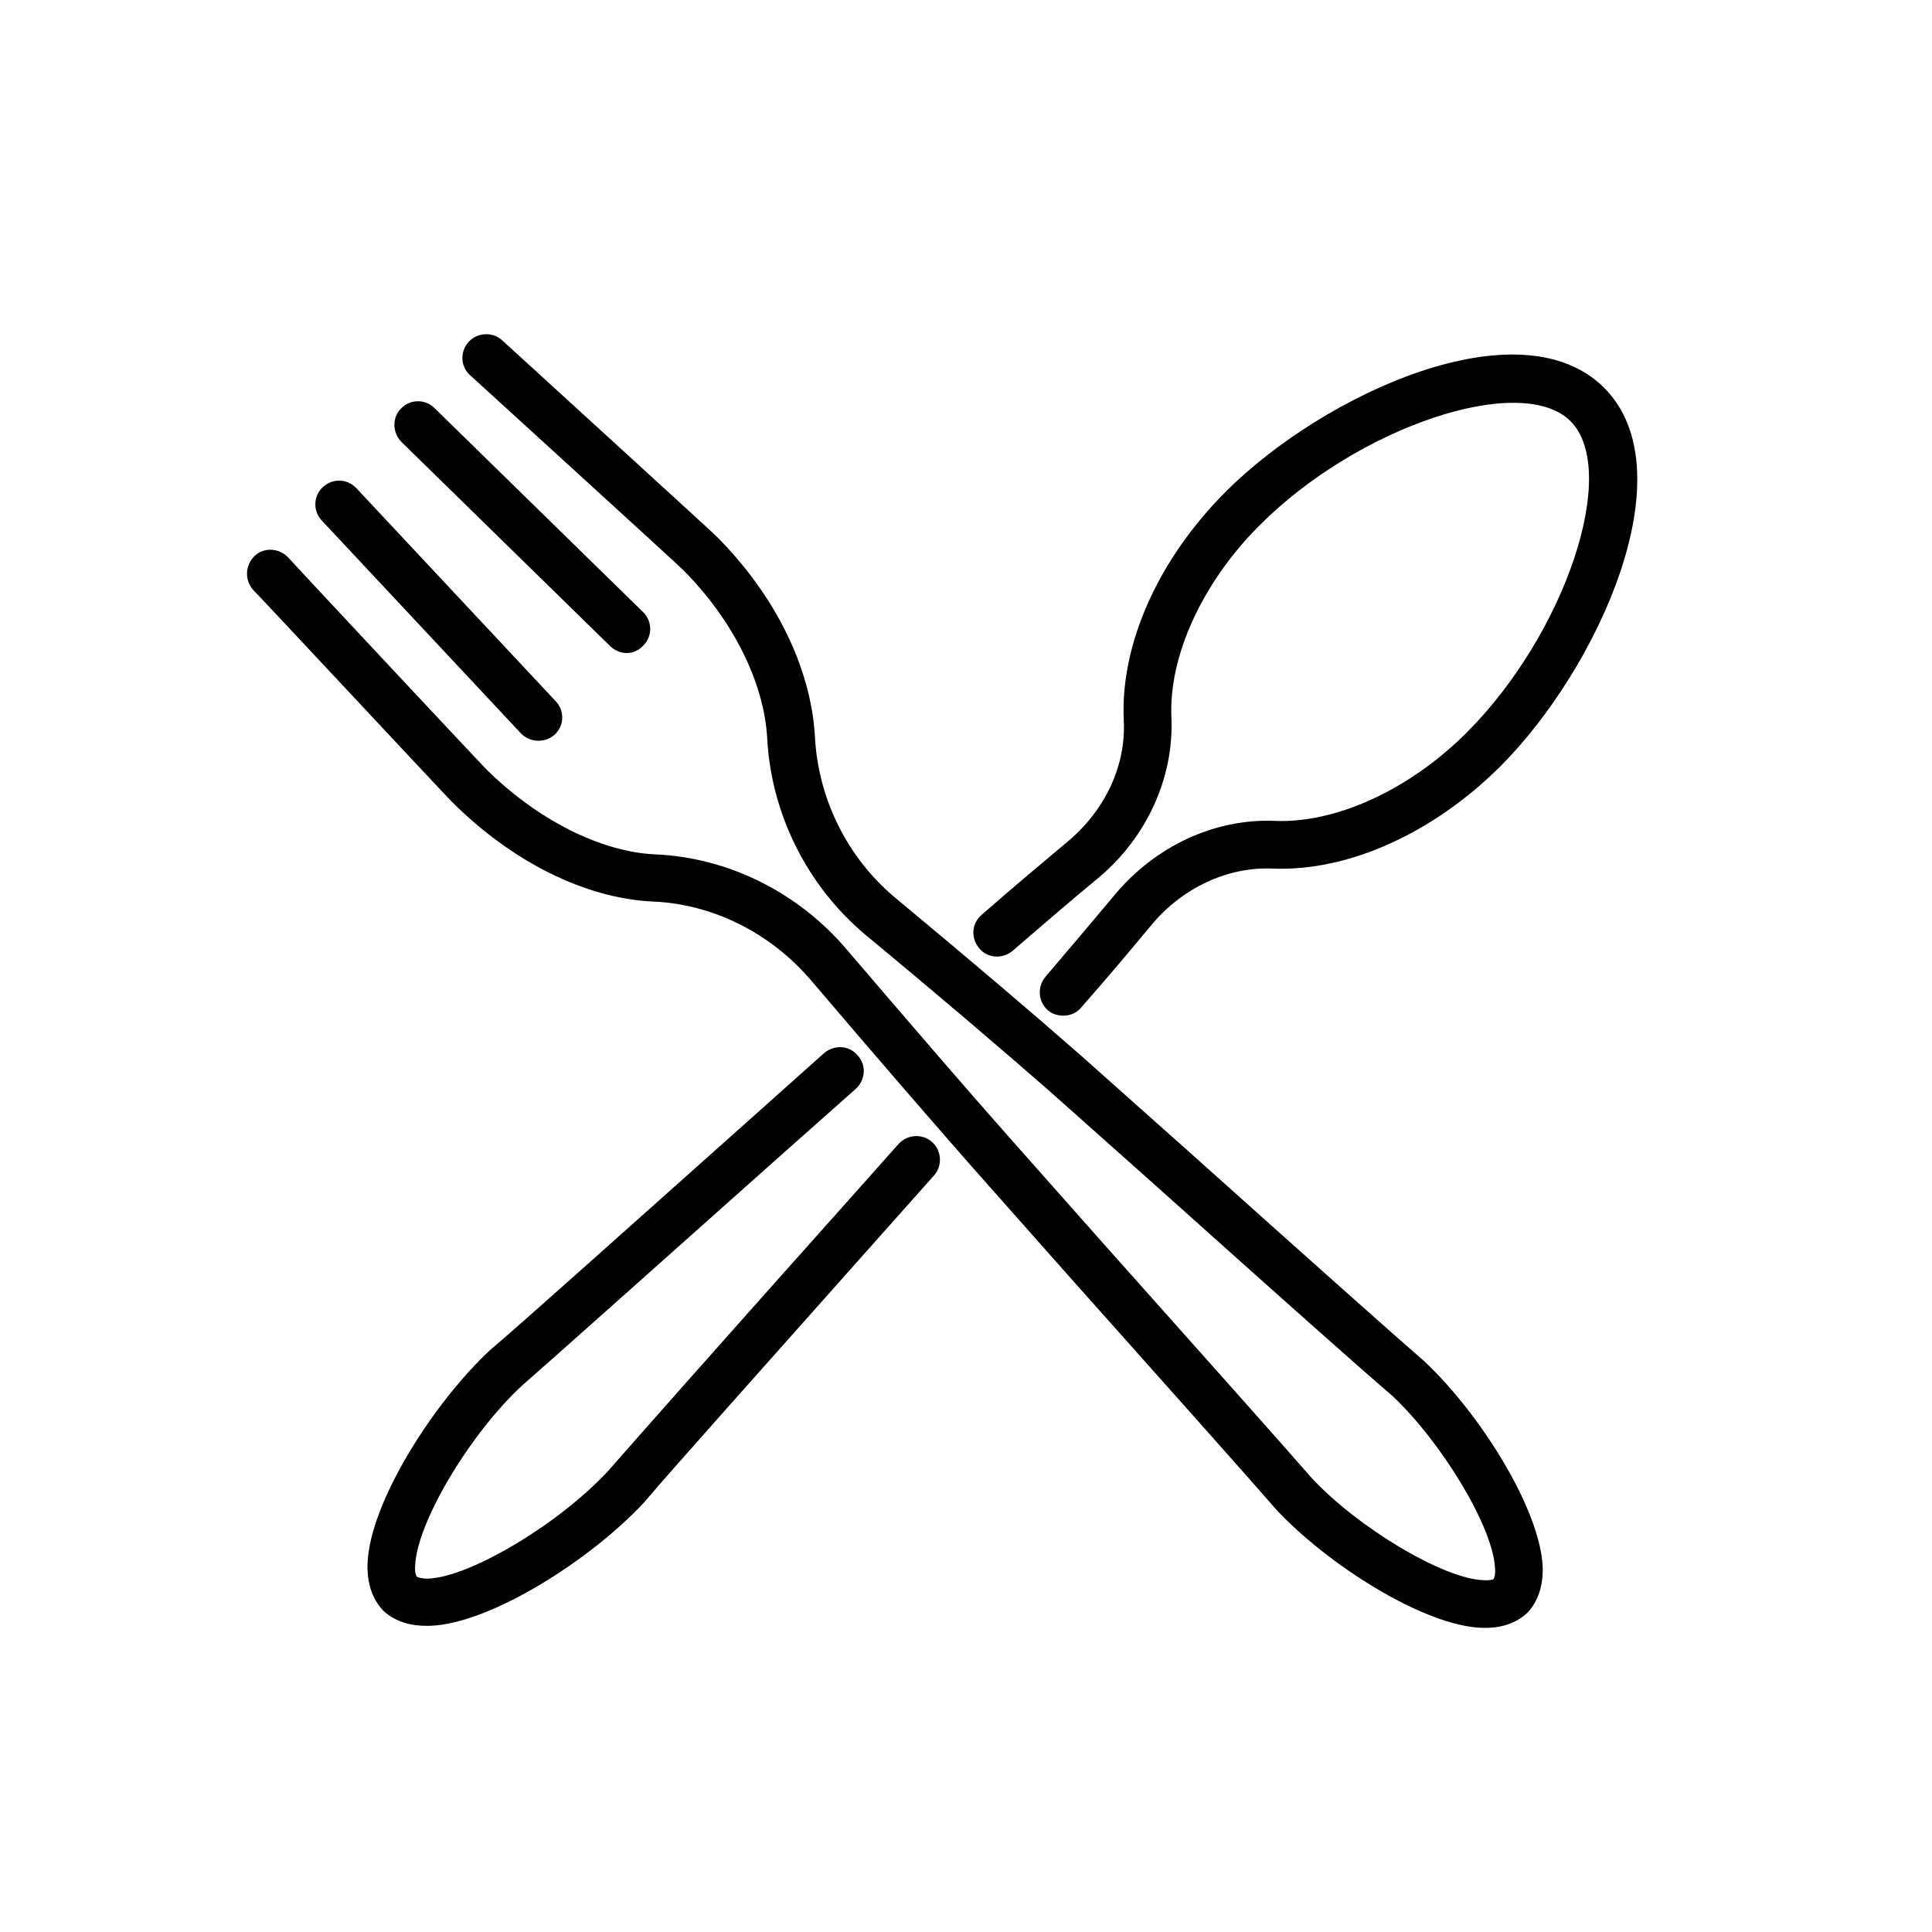
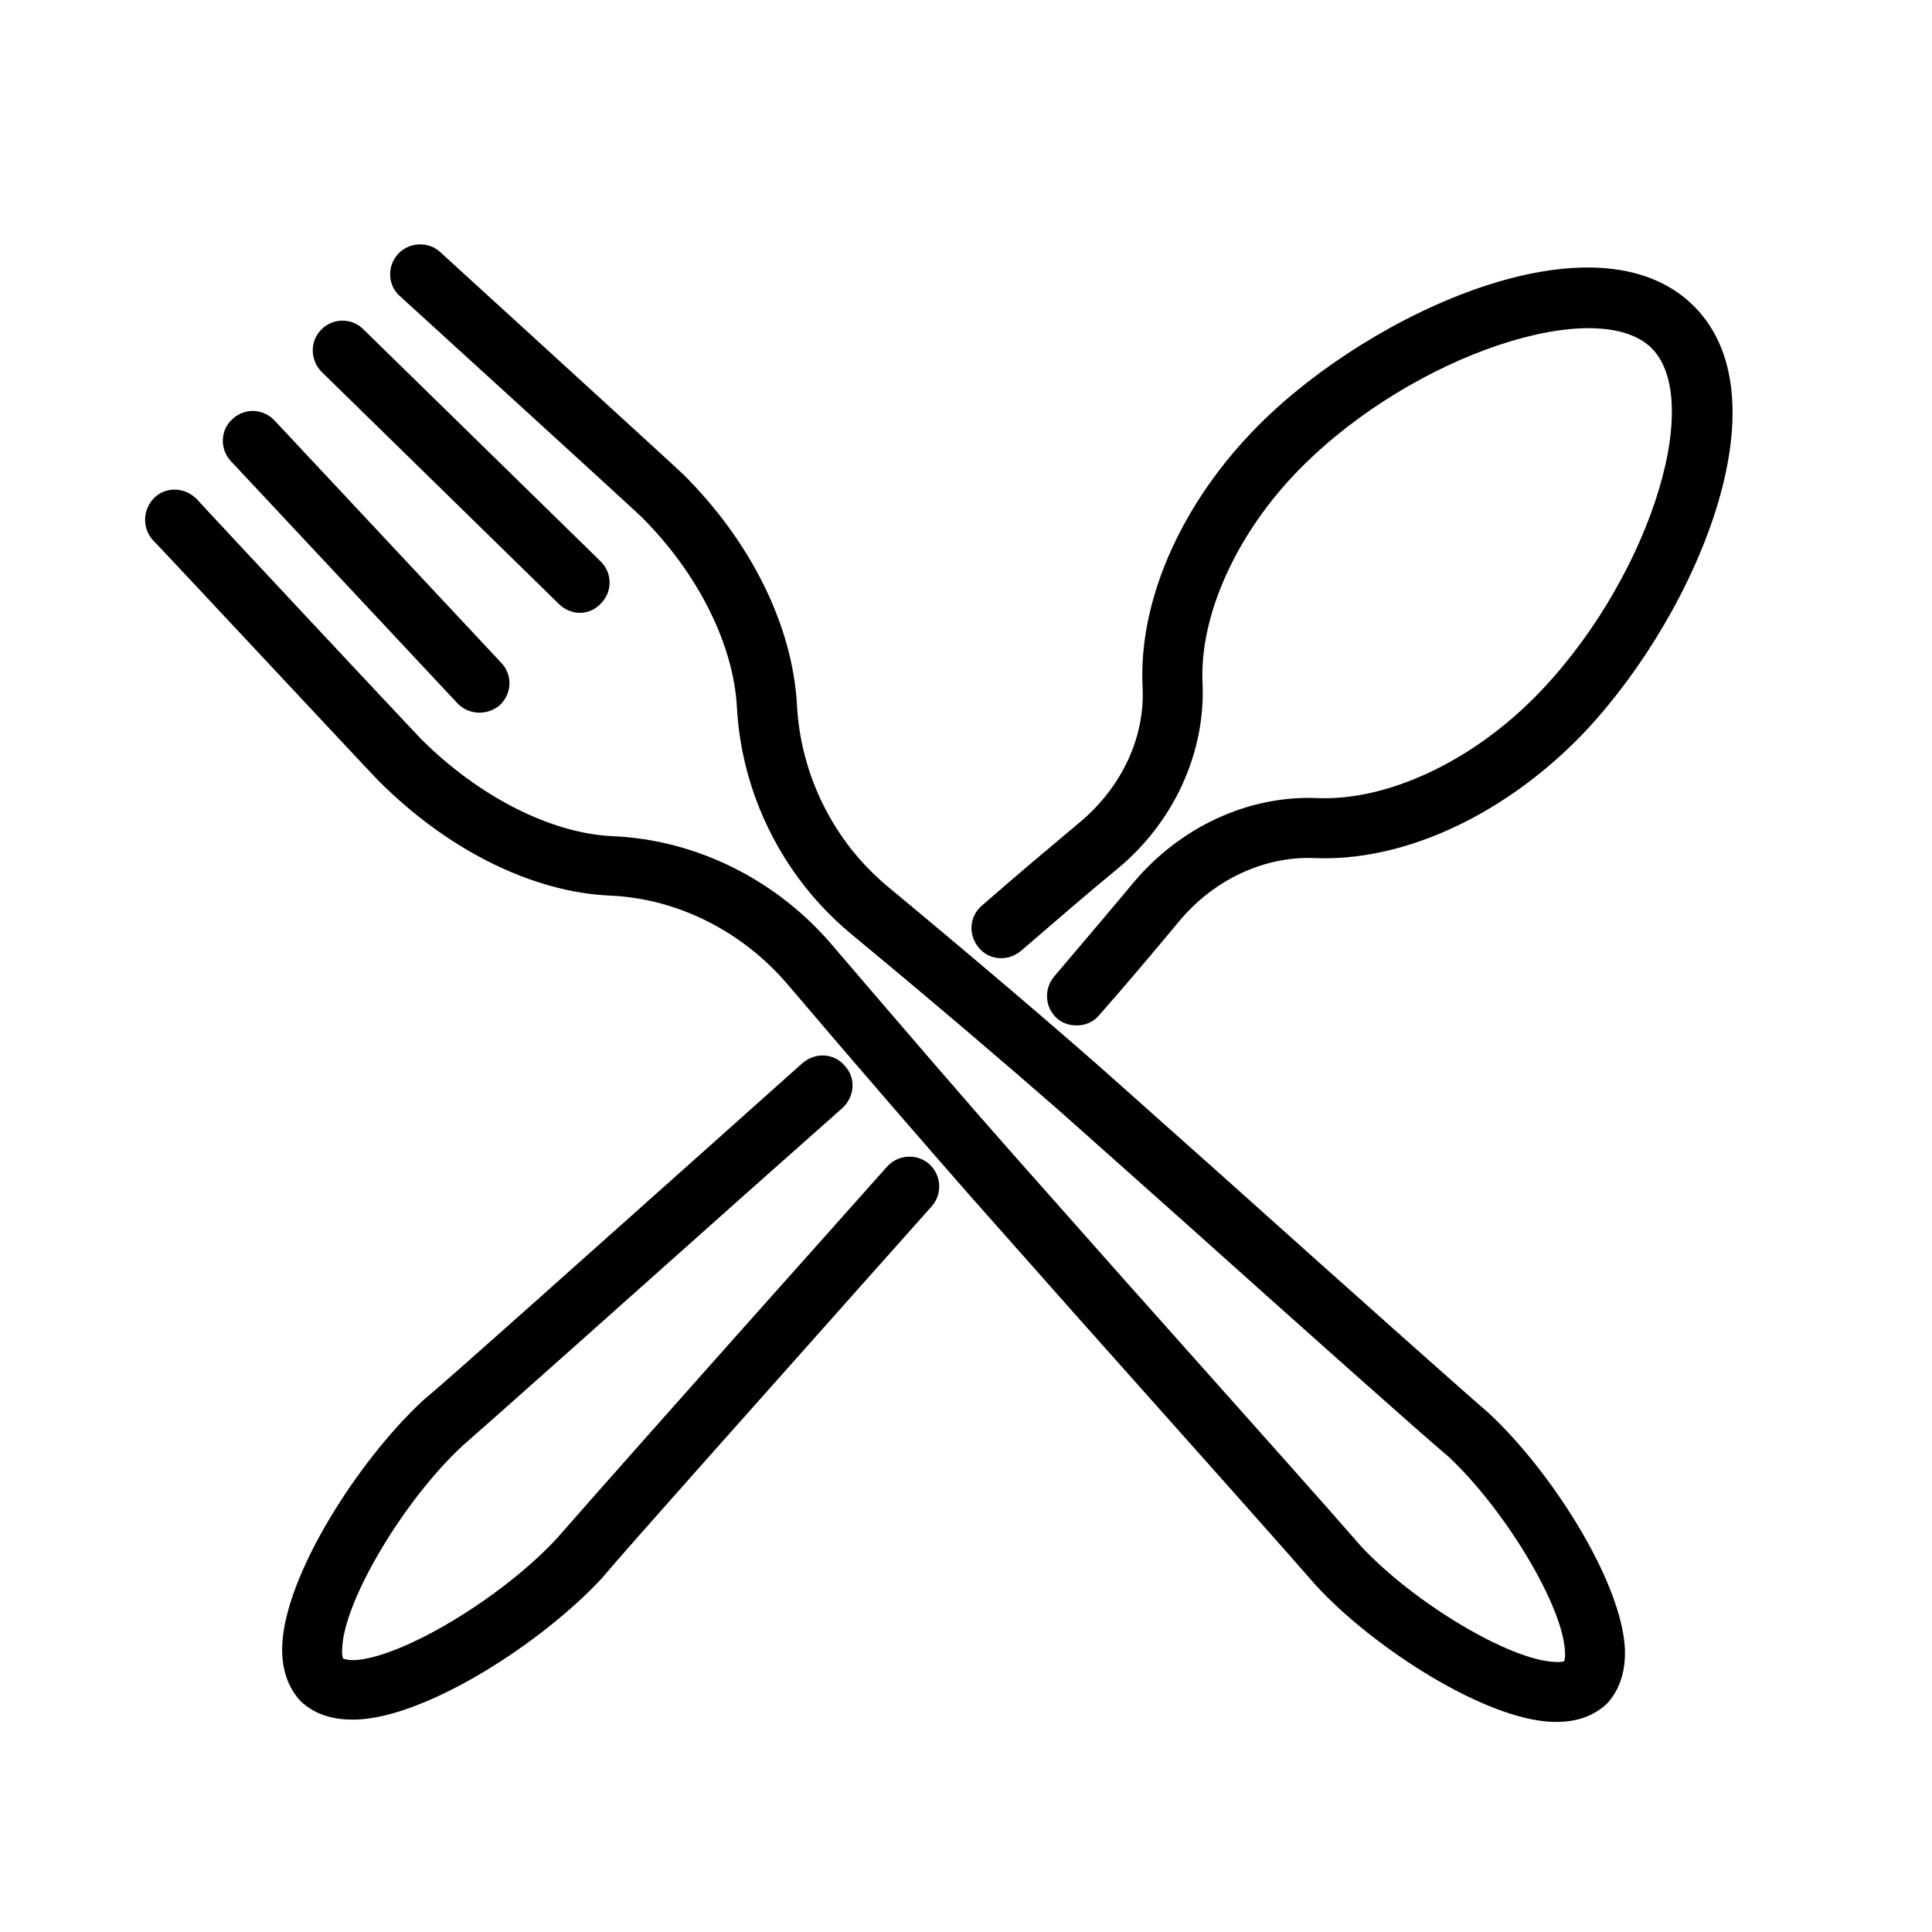
<svg xmlns="http://www.w3.org/2000/svg" viewBox="0 0 24 24" fill="none">
-   <g transform="translate(-0.097,-0.104) scale(0.063006)">
+   <g transform="translate(-1.763,-1.770) scale(0.071681)">
    <g data-part="fork">
-       <path fill="currentColor" fill-rule="nonzero" d="M 85.6 322.2 C 82.1 322.2 79.3 321.2 77.2 319.3 L 77.0 319.1 C 74.9 316.8 73.9 313.8 74.0 310.0 C 74.4 297.9 87.1 278.1 98.2 267.8 C 103.8 263.1 123.3 245.6 148.1 223.5 L 164.0 209.3 C 166.0 207.6 168.9 207.7 170.6 209.7 C 172.4 211.6 172.2 214.5 170.3 216.3 L 154.3 230.5 C 129.5 252.6 109.9 270.1 104.5 274.8 C 94.2 284.3 83.7 301.9 83.4 310.3 C 83.3 311.5 83.5 312.2 83.7 312.5 C 84.0 312.7 84.8 312.9 85.9 312.9 C 94.3 312.6 111.9 302.0 121.5 291.6 C 126.3 286.1 144.7 265.3 168.1 239.1 L 178.7 227.2 C 180.4 225.3 183.4 225.1 185.3 226.8 C 187.2 228.5 187.4 231.5 185.7 233.4 L 175.1 245.3 C 152.7 270.5 133.3 292.2 128.5 297.9 C 118.1 309.1 98.3 321.8 86.3 322.2 C 86.0 322.2 85.8 322.2 85.6 322.2 Z M 85.6 322.2" />
-       <path fill="currentColor" fill-rule="nonzero" d="M 125.1 130.4 C 123.9 130.4 122.7 129.9 121.8 129.0 L 80.7 88.8 C 78.9 87.0 78.8 84.0 80.6 82.2 C 82.4 80.3 85.4 80.3 87.2 82.1 L 128.3 122.3 C 130.2 124.1 130.2 127.1 128.4 128.9 C 127.5 129.9 126.3 130.4 125.1 130.4 Z M 125.1 130.4" />
-       <path fill="currentColor" fill-rule="nonzero" d="M 107.7 147.7 C 106.4 147.7 105.2 147.2 104.3 146.3 L 65.0 104.3 C 63.2 102.4 63.3 99.4 65.2 97.7 C 67.1 95.9 70.0 96.0 71.8 97.9 L 111.1 139.9 C 112.9 141.8 112.8 144.7 110.9 146.5 C 110.0 147.3 108.8 147.7 107.7 147.7 Z M 107.7 147.7" />
+       <path fill="currentColor" fill-rule="nonzero" stroke="currentColor" stroke-width="1.0" stroke-linejoin="round" stroke-linecap="round" d="M 85.6 322.2 C 82.1 322.2 79.3 321.2 77.2 319.3 L 77.0 319.1 C 74.9 316.8 73.9 313.8 74.0 310.0 C 74.4 297.9 87.1 278.1 98.2 267.8 C 103.8 263.1 123.3 245.6 148.1 223.5 L 164.0 209.3 C 166.0 207.6 168.9 207.7 170.6 209.7 C 172.4 211.6 172.2 214.5 170.3 216.3 L 154.3 230.5 C 129.5 252.6 109.9 270.1 104.5 274.8 C 94.2 284.3 83.7 301.9 83.4 310.3 C 83.3 311.5 83.5 312.2 83.7 312.5 C 84.0 312.7 84.8 312.9 85.9 312.9 C 94.3 312.6 111.9 302.0 121.5 291.6 C 126.3 286.1 144.7 265.3 168.1 239.1 L 178.7 227.2 C 180.4 225.3 183.4 225.1 185.3 226.8 C 187.2 228.5 187.4 231.5 185.7 233.4 L 175.1 245.3 C 152.7 270.5 133.3 292.2 128.5 297.9 C 118.1 309.1 98.3 321.8 86.3 322.2 C 86.0 322.2 85.8 322.2 85.6 322.2 Z M 85.6 322.2" />
+       <path fill="currentColor" fill-rule="nonzero" stroke="currentColor" stroke-width="1.0" stroke-linejoin="round" stroke-linecap="round" d="M 125.1 130.4 C 123.9 130.4 122.7 129.9 121.8 129.0 L 80.7 88.8 C 78.9 87.0 78.8 84.0 80.6 82.2 C 82.4 80.3 85.4 80.3 87.2 82.1 L 128.3 122.3 C 130.2 124.1 130.2 127.1 128.4 128.9 C 127.5 129.9 126.3 130.4 125.1 130.4 Z M 125.1 130.4" />
+       <path fill="currentColor" fill-rule="nonzero" stroke="currentColor" stroke-width="1.0" stroke-linejoin="round" stroke-linecap="round" d="M 107.7 147.7 C 106.4 147.7 105.2 147.2 104.3 146.3 L 65.0 104.3 C 63.2 102.4 63.3 99.4 65.2 97.7 C 67.1 95.9 70.0 96.0 71.8 97.9 L 111.1 139.9 C 112.9 141.8 112.8 144.7 110.9 146.5 C 110.0 147.3 108.8 147.7 107.7 147.7 Z M 107.7 147.7" />
    </g>
    <g data-part="knife">
-       <path fill="currentColor" fill-rule="nonzero" d="M 211.2 201.9 C 210.1 201.9 209.0 201.6 208.1 200.8 C 206.2 199.1 206.0 196.2 207.7 194.2 C 212.7 188.3 217.3 182.9 221.3 178.1 C 229.3 168.5 241.0 163.0 252.9 163.5 C 264.9 164.0 279.4 157.4 290.7 146.1 C 310.2 126.6 320.9 94.5 311.2 84.7 C 301.5 75.0 269.3 85.7 249.8 105.3 C 238.6 116.5 231.9 131.1 232.5 143.2 C 233.0 155.0 227.6 166.9 217.9 174.9 C 212.9 179.0 207.6 183.6 201.2 189.1 C 199.2 190.8 196.2 190.6 194.6 188.6 C 192.9 186.6 193.1 183.7 195.1 182.0 C 201.5 176.4 206.9 171.9 211.9 167.7 C 219.4 161.5 223.6 152.6 223.1 143.6 C 222.4 128.7 229.9 111.9 243.2 98.6 C 262.6 79.2 301.3 61.6 317.8 78.1 C 334.3 94.6 316.7 133.4 297.3 152.8 C 284.0 166.0 267.3 173.5 252.5 172.9 C 243.6 172.5 234.6 176.7 228.5 184.1 C 224.5 188.9 219.9 194.4 214.7 200.3 C 213.8 201.4 212.5 201.9 211.2 201.9 Z M 211.2 201.9" />
-       <path fill="currentColor" fill-rule="nonzero" d="M 294.4 322.6 C 294.1 322.6 293.9 322.6 293.7 322.6 C 282.1 322.2 263.0 309.9 253.1 299.2 C 248.6 294.0 232.3 275.7 211.7 252.6 L 193.0 231.5 C 185.2 222.6 174.6 210.4 161.5 195.0 C 153.5 185.6 142.1 179.9 130.3 179.4 C 117.0 178.8 102.5 171.6 90.6 159.7 C 89.0 158.1 51.7 118.1 51.4 117.9 C 49.7 115.9 49.9 113.0 51.8 111.2 C 53.7 109.5 56.6 109.7 58.4 111.6 C 59.8 113.2 96.1 152.0 97.2 153.1 C 107.3 163.2 119.9 169.6 130.7 170.1 C 145.1 170.7 159.0 177.6 168.6 189.0 C 181.7 204.3 192.2 216.5 200.0 225.3 L 218.7 246.4 C 239.3 269.5 255.6 287.8 260.1 293.0 C 269.2 302.8 286.0 312.9 294.0 313.2 C 295.1 313.3 295.8 313.1 296.0 313.0 C 296.2 312.7 296.4 312.0 296.3 310.9 C 296.0 302.9 285.9 286.1 276.0 276.8 C 270.9 272.5 252.6 256.2 229.5 235.5 L 208.5 216.8 C 199.7 209.1 187.2 198.4 172.1 185.9 C 160.7 176.3 153.6 162.2 152.8 147.2 C 152.2 136.2 146.0 123.8 136.2 114.0 C 134.8 112.6 96.5 77.7 94.3 75.7 C 92.3 74.0 92.2 71.0 93.9 69.1 C 95.6 67.2 98.6 67.0 100.5 68.7 C 100.9 69.1 141.4 106.0 142.8 107.4 C 154.4 119.0 161.4 133.3 162.2 146.7 C 162.8 159.1 168.6 170.8 178.1 178.7 C 193.4 191.4 205.7 201.9 214.7 209.8 L 235.7 228.5 C 258.8 249.2 277.1 265.5 282.2 269.9 C 293.0 279.9 305.2 299.0 305.7 310.6 C 305.8 314.3 304.8 317.3 302.8 319.5 L 302.6 319.7 C 300.5 321.6 297.8 322.6 294.4 322.6 Z M 294.4 322.6" />
+       <path fill="currentColor" fill-rule="nonzero" stroke="currentColor" stroke-width="1.0" stroke-linejoin="round" stroke-linecap="round" d="M 211.2 201.9 C 210.1 201.9 209.0 201.6 208.1 200.8 C 206.2 199.1 206.0 196.2 207.7 194.2 C 212.7 188.3 217.3 182.9 221.3 178.1 C 229.3 168.5 241.0 163.0 252.9 163.5 C 264.9 164.0 279.4 157.4 290.7 146.1 C 310.2 126.6 320.9 94.5 311.2 84.7 C 301.5 75.0 269.3 85.7 249.8 105.3 C 238.6 116.5 231.9 131.1 232.5 143.2 C 233.0 155.0 227.6 166.9 217.9 174.9 C 212.9 179.0 207.6 183.6 201.2 189.1 C 199.2 190.8 196.2 190.6 194.6 188.6 C 192.9 186.6 193.1 183.7 195.1 182.0 C 201.5 176.4 206.9 171.9 211.9 167.7 C 219.4 161.5 223.6 152.6 223.1 143.6 C 222.4 128.7 229.9 111.9 243.2 98.6 C 262.6 79.2 301.3 61.6 317.8 78.1 C 334.3 94.6 316.7 133.4 297.3 152.8 C 284.0 166.0 267.3 173.5 252.5 172.9 C 243.6 172.5 234.6 176.7 228.5 184.1 C 224.5 188.9 219.9 194.4 214.7 200.3 C 213.8 201.4 212.5 201.9 211.2 201.9 Z M 211.2 201.9" />
+       <path fill="currentColor" fill-rule="nonzero" stroke="currentColor" stroke-width="1.0" stroke-linejoin="round" stroke-linecap="round" d="M 294.4 322.6 C 294.1 322.6 293.9 322.6 293.7 322.6 C 282.1 322.2 263.0 309.9 253.1 299.2 C 248.6 294.0 232.3 275.7 211.7 252.6 L 193.0 231.5 C 185.2 222.6 174.6 210.4 161.5 195.0 C 153.5 185.6 142.1 179.9 130.3 179.4 C 117.0 178.8 102.5 171.6 90.6 159.7 C 89.0 158.1 51.7 118.1 51.4 117.9 C 49.7 115.9 49.9 113.0 51.8 111.2 C 53.7 109.5 56.6 109.7 58.4 111.6 C 59.8 113.2 96.1 152.0 97.2 153.1 C 107.3 163.2 119.9 169.6 130.7 170.1 C 145.1 170.7 159.0 177.6 168.6 189.0 C 181.7 204.3 192.2 216.5 200.0 225.3 L 218.7 246.4 C 239.3 269.5 255.6 287.8 260.1 293.0 C 269.2 302.8 286.0 312.9 294.0 313.2 C 295.1 313.3 295.8 313.1 296.0 313.0 C 296.2 312.7 296.4 312.0 296.3 310.9 C 296.0 302.9 285.9 286.1 276.0 276.8 C 270.9 272.5 252.6 256.2 229.5 235.5 L 208.5 216.8 C 199.7 209.1 187.2 198.4 172.1 185.9 C 160.7 176.3 153.6 162.2 152.8 147.2 C 152.2 136.2 146.0 123.8 136.2 114.0 C 134.8 112.6 96.5 77.7 94.3 75.7 C 92.3 74.0 92.2 71.0 93.9 69.1 C 95.6 67.2 98.6 67.0 100.5 68.7 C 100.9 69.1 141.4 106.0 142.8 107.4 C 154.4 119.0 161.4 133.3 162.2 146.7 C 162.8 159.1 168.6 170.8 178.1 178.7 C 193.4 191.4 205.7 201.9 214.7 209.8 L 235.7 228.5 C 258.8 249.2 277.1 265.5 282.2 269.9 C 293.0 279.9 305.2 299.0 305.7 310.6 C 305.8 314.3 304.8 317.3 302.8 319.5 L 302.6 319.7 C 300.5 321.6 297.8 322.6 294.4 322.6 Z M 294.4 322.6" />
    </g>
  </g>
</svg>
